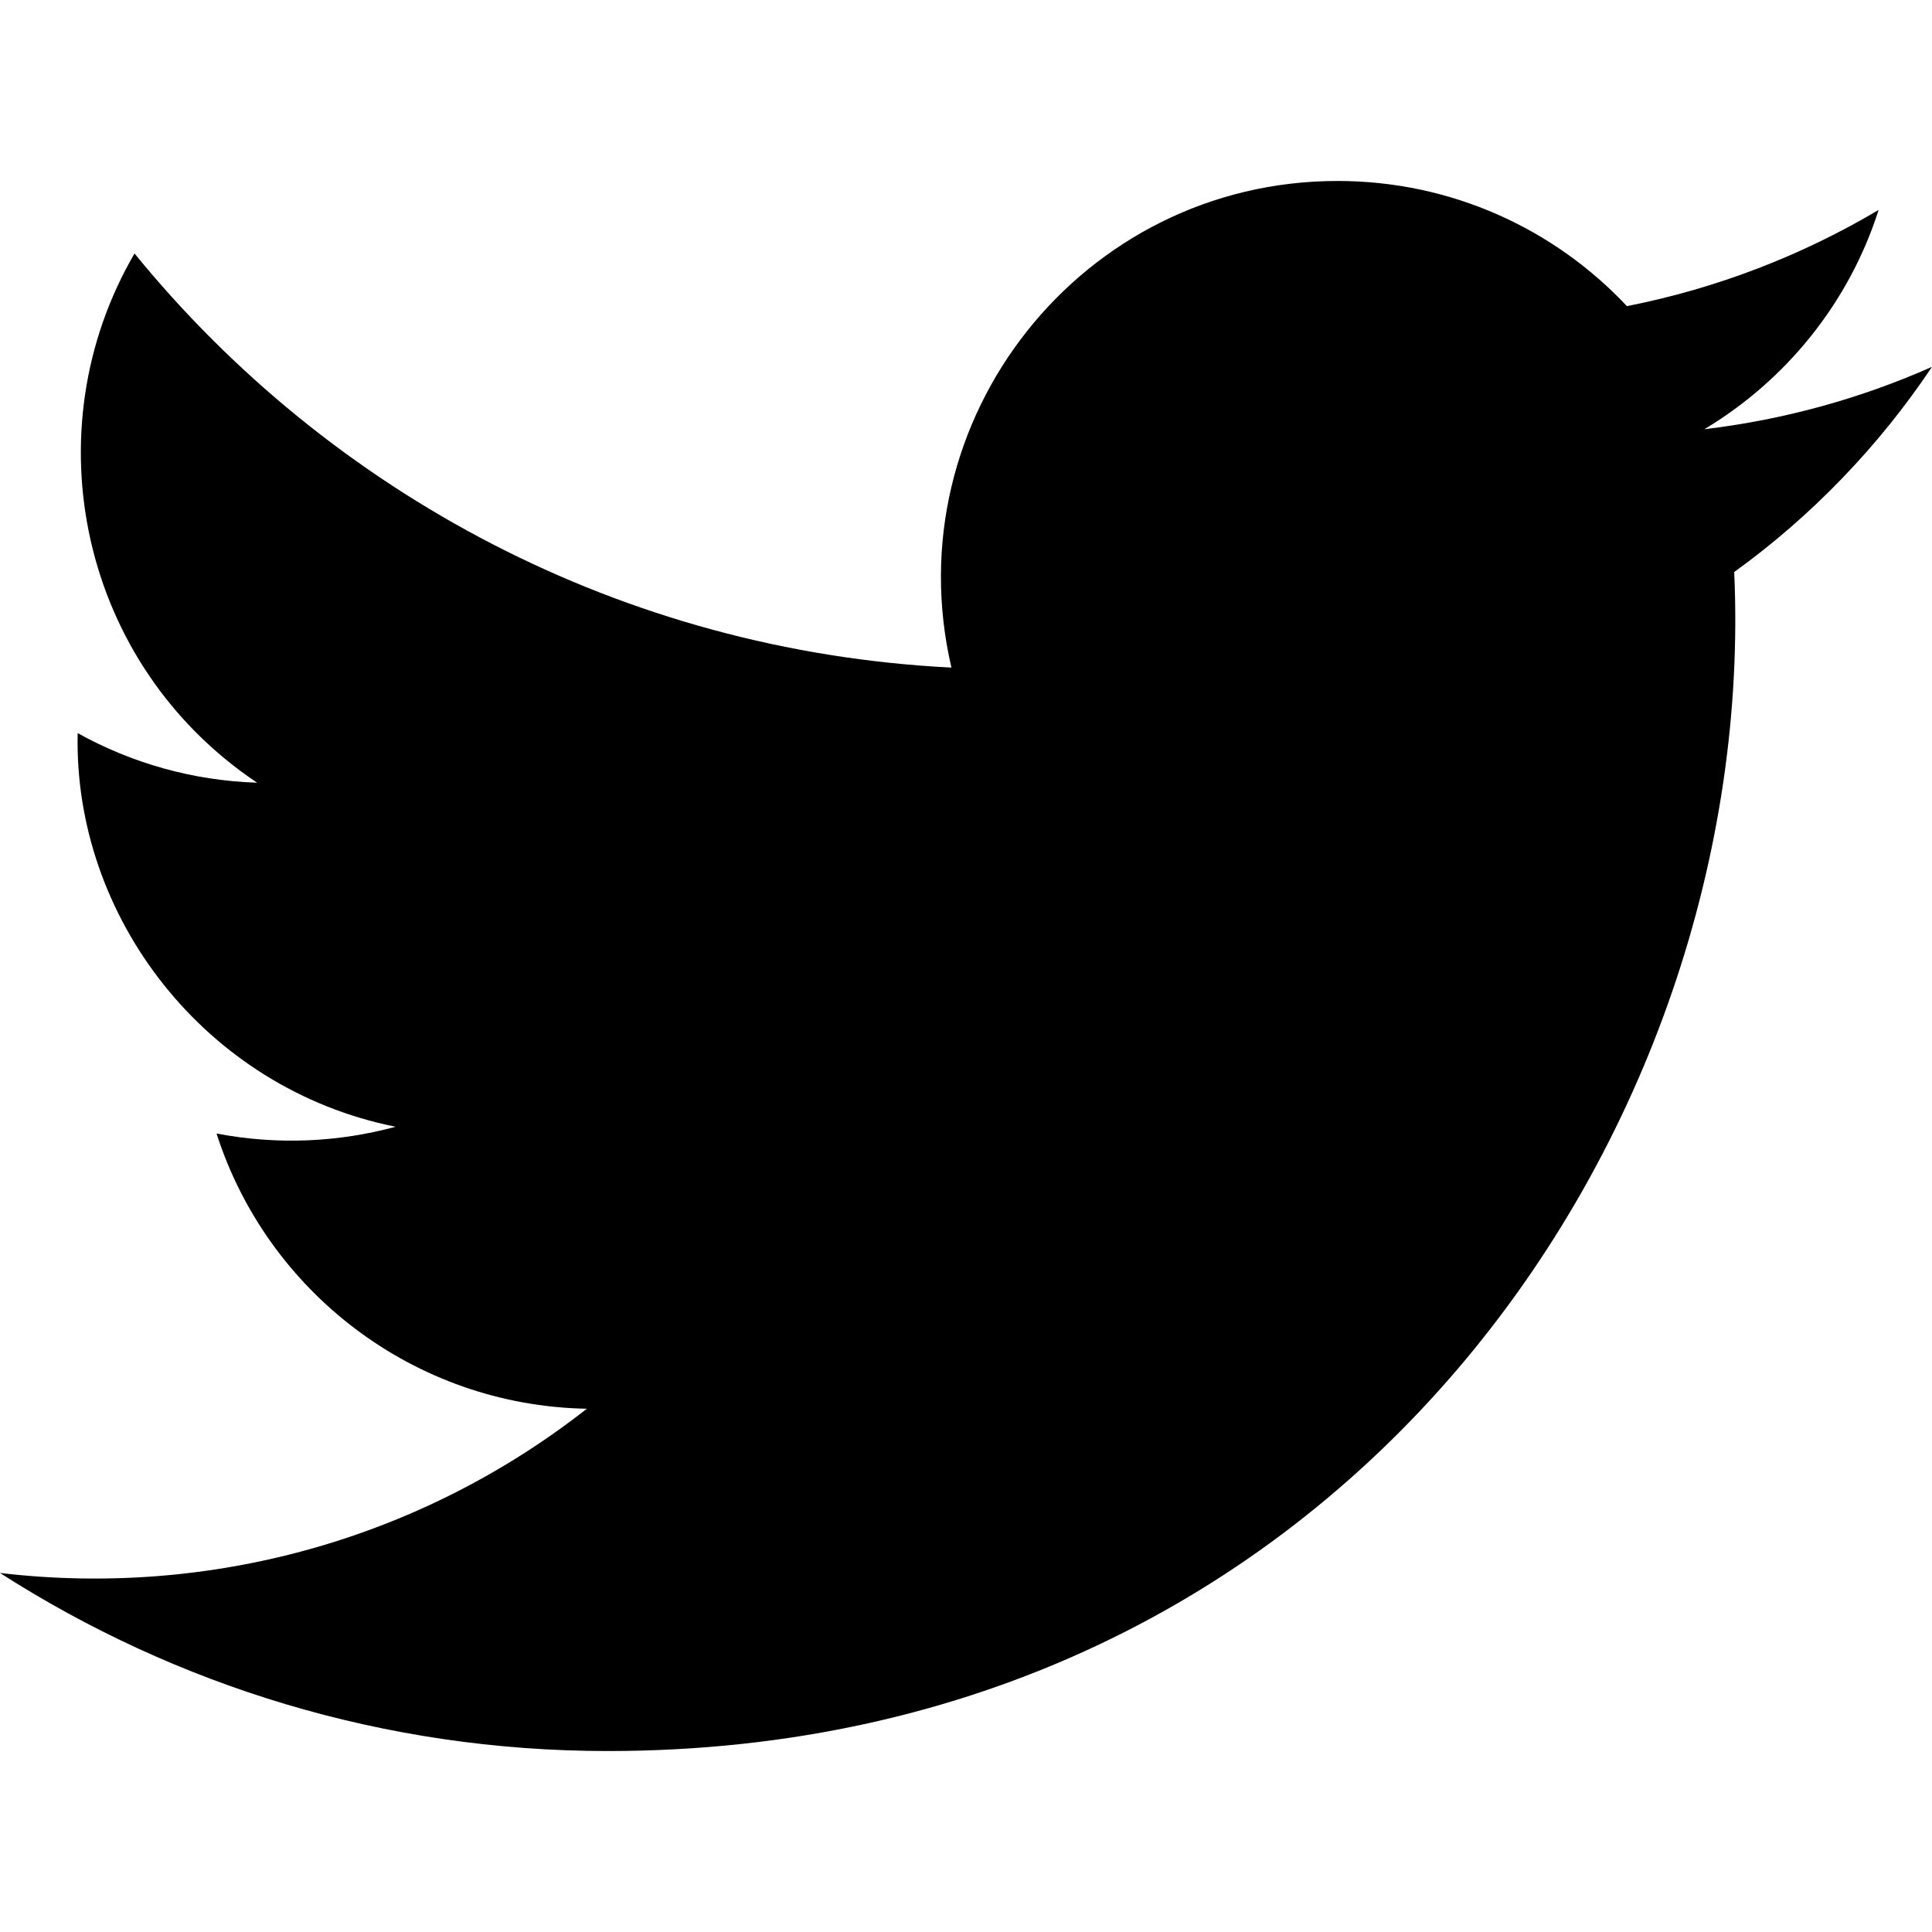
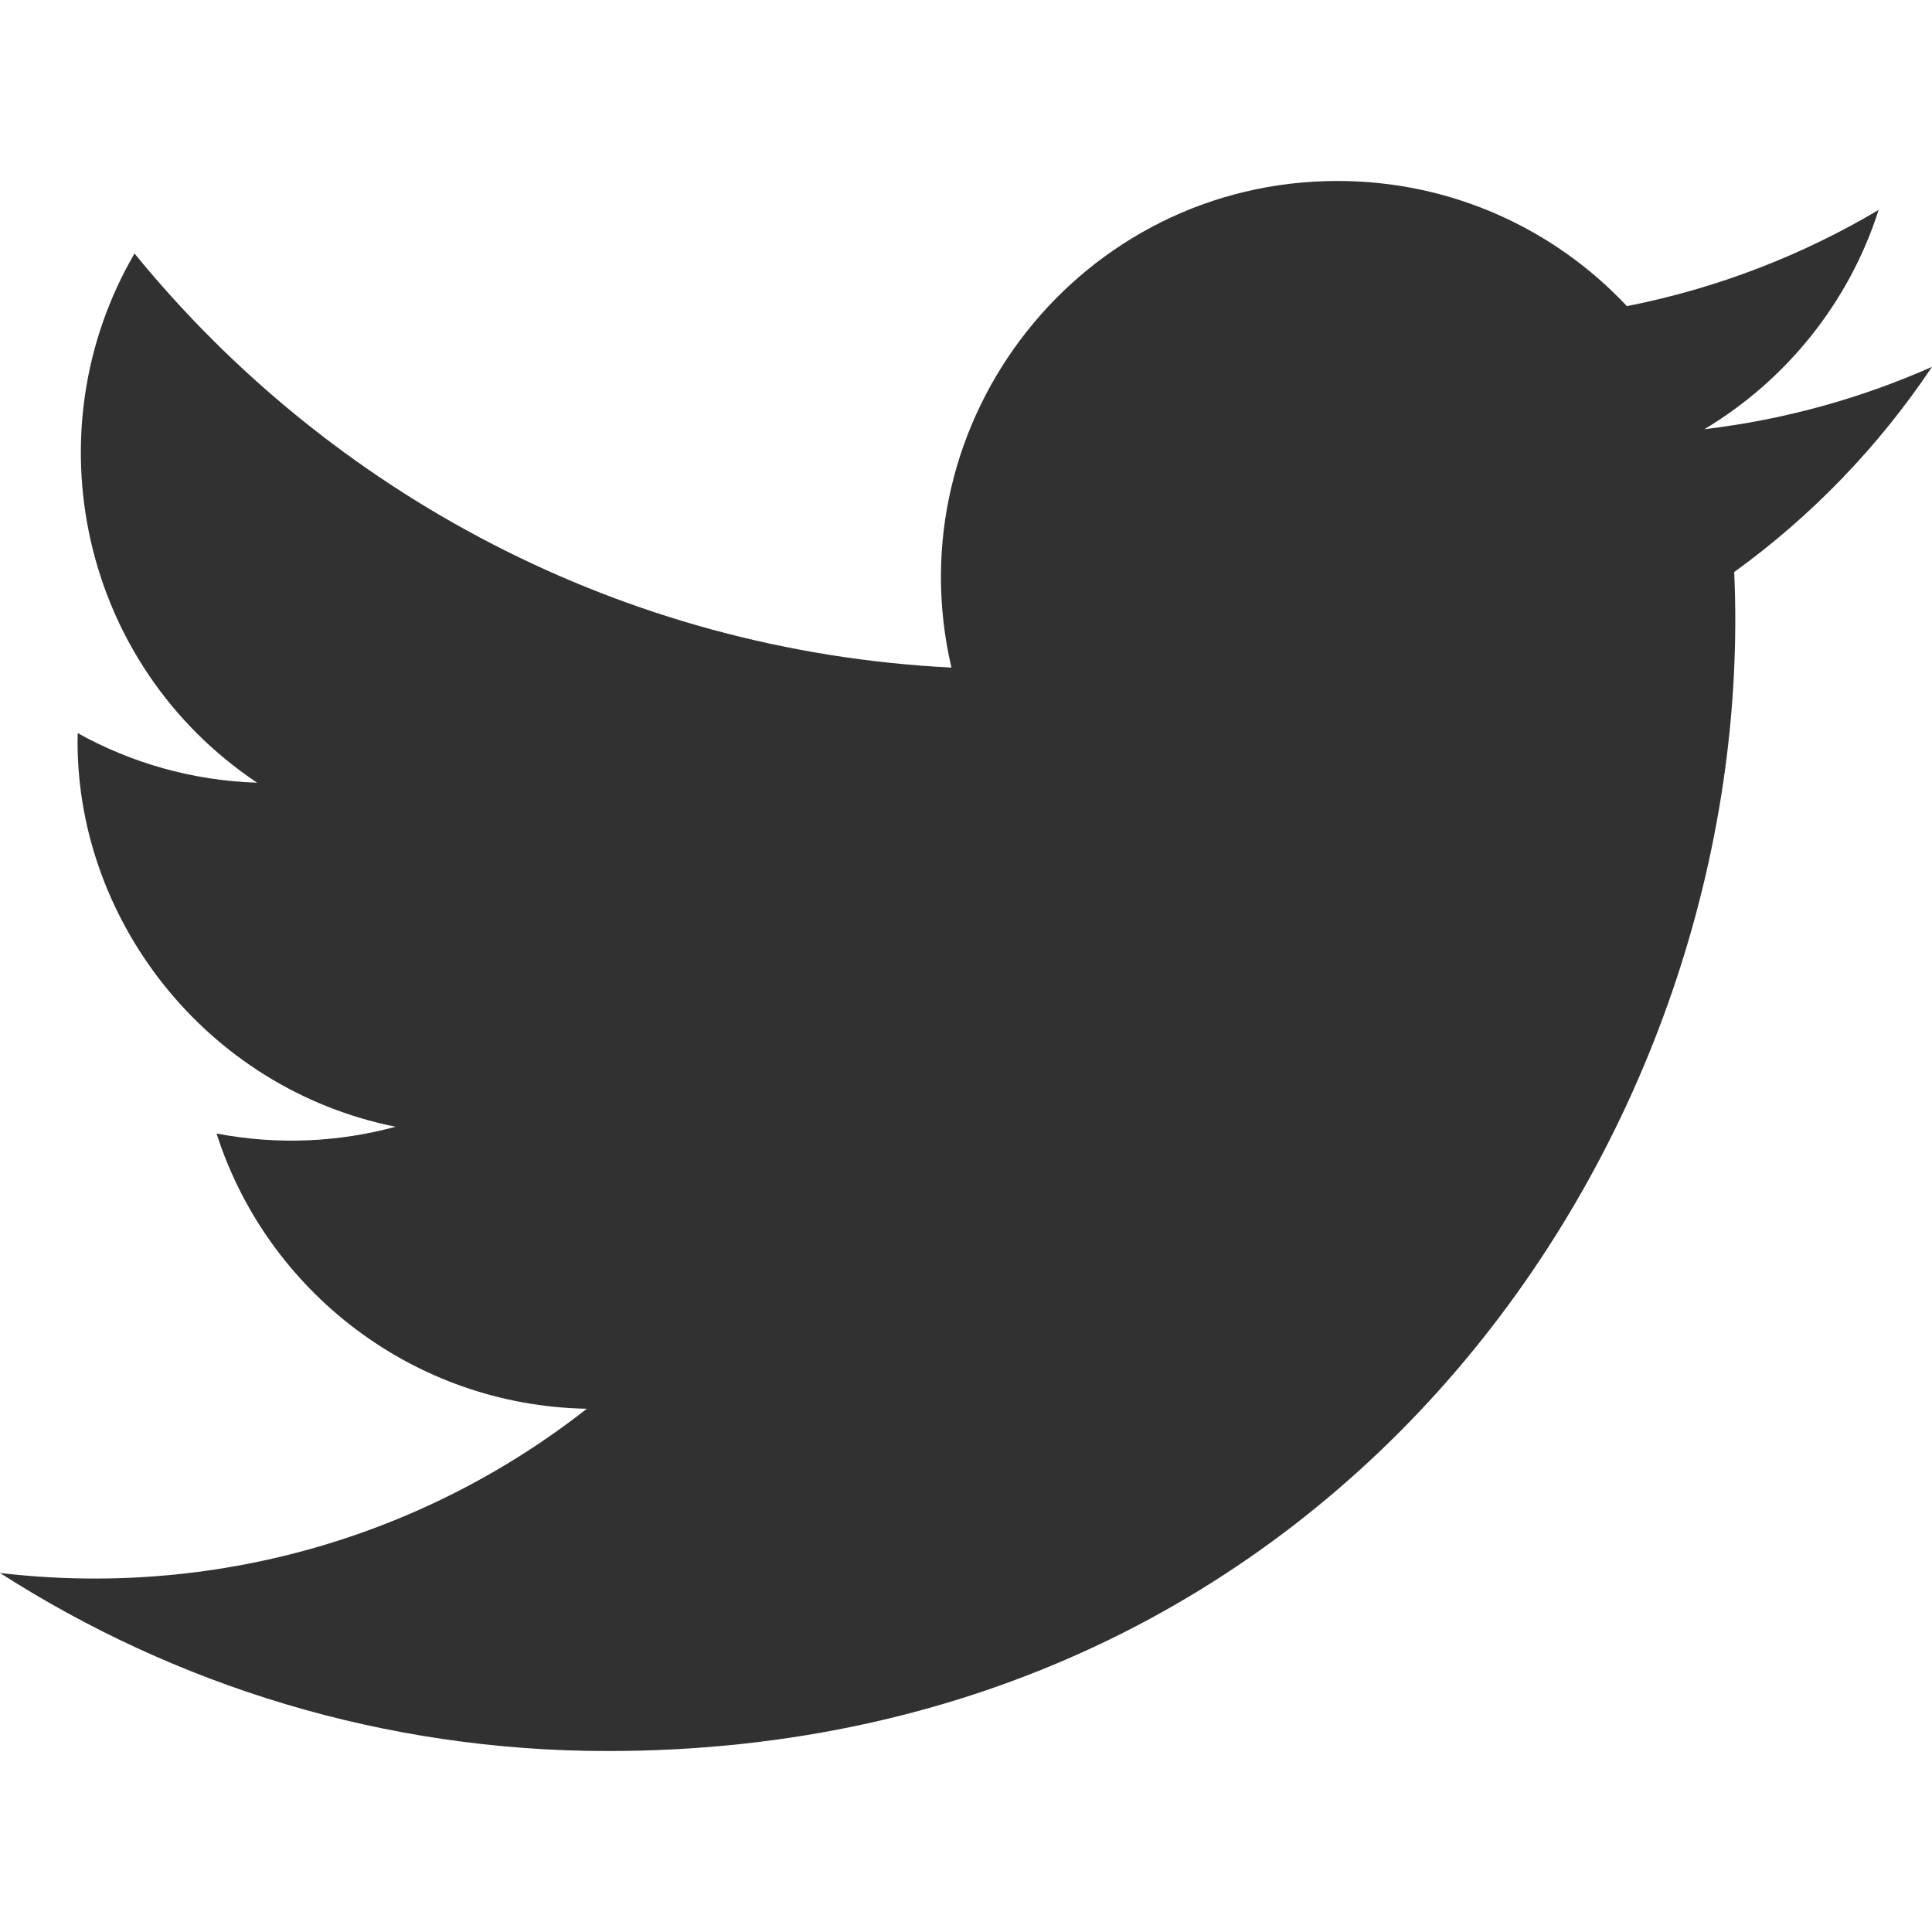
<svg xmlns="http://www.w3.org/2000/svg" width="24" height="24" viewBox="0 0 24 24">
-   <path d="M24 4.557c-.883.392-1.832.656-2.828.775 1.017-.609 1.798-1.574 2.165-2.724-.951.564-2.005.974-3.127 1.195-.897-.957-2.178-1.555-3.594-1.555-3.179 0-5.515 2.966-4.797 6.045-4.091-.205-7.719-2.165-10.148-5.144-1.29 2.213-.669 5.108 1.523 6.574-.806-.026-1.566-.247-2.229-.616-.054 2.281 1.581 4.415 3.949 4.89-.693.188-1.452.232-2.224.084.626 1.956 2.444 3.379 4.6 3.419-2.07 1.623-4.678 2.348-7.29 2.04 2.179 1.397 4.768 2.212 7.548 2.212 9.142 0 14.307-7.721 13.995-14.646.962-.695 1.797-1.562 2.457-2.549z" />
+   <path fill="#313131" d="M24 4.557c-.883.392-1.832.656-2.828.775 1.017-.609 1.798-1.574 2.165-2.724-.951.564-2.005.974-3.127 1.195-.897-.957-2.178-1.555-3.594-1.555-3.179 0-5.515 2.966-4.797 6.045-4.091-.205-7.719-2.165-10.148-5.144-1.29 2.213-.669 5.108 1.523 6.574-.806-.026-1.566-.247-2.229-.616-.054 2.281 1.581 4.415 3.949 4.89-.693.188-1.452.232-2.224.084.626 1.956 2.444 3.379 4.6 3.419-2.07 1.623-4.678 2.348-7.29 2.04 2.179 1.397 4.768 2.212 7.548 2.212 9.142 0 14.307-7.721 13.995-14.646.962-.695 1.797-1.562 2.457-2.549z" />
</svg>
